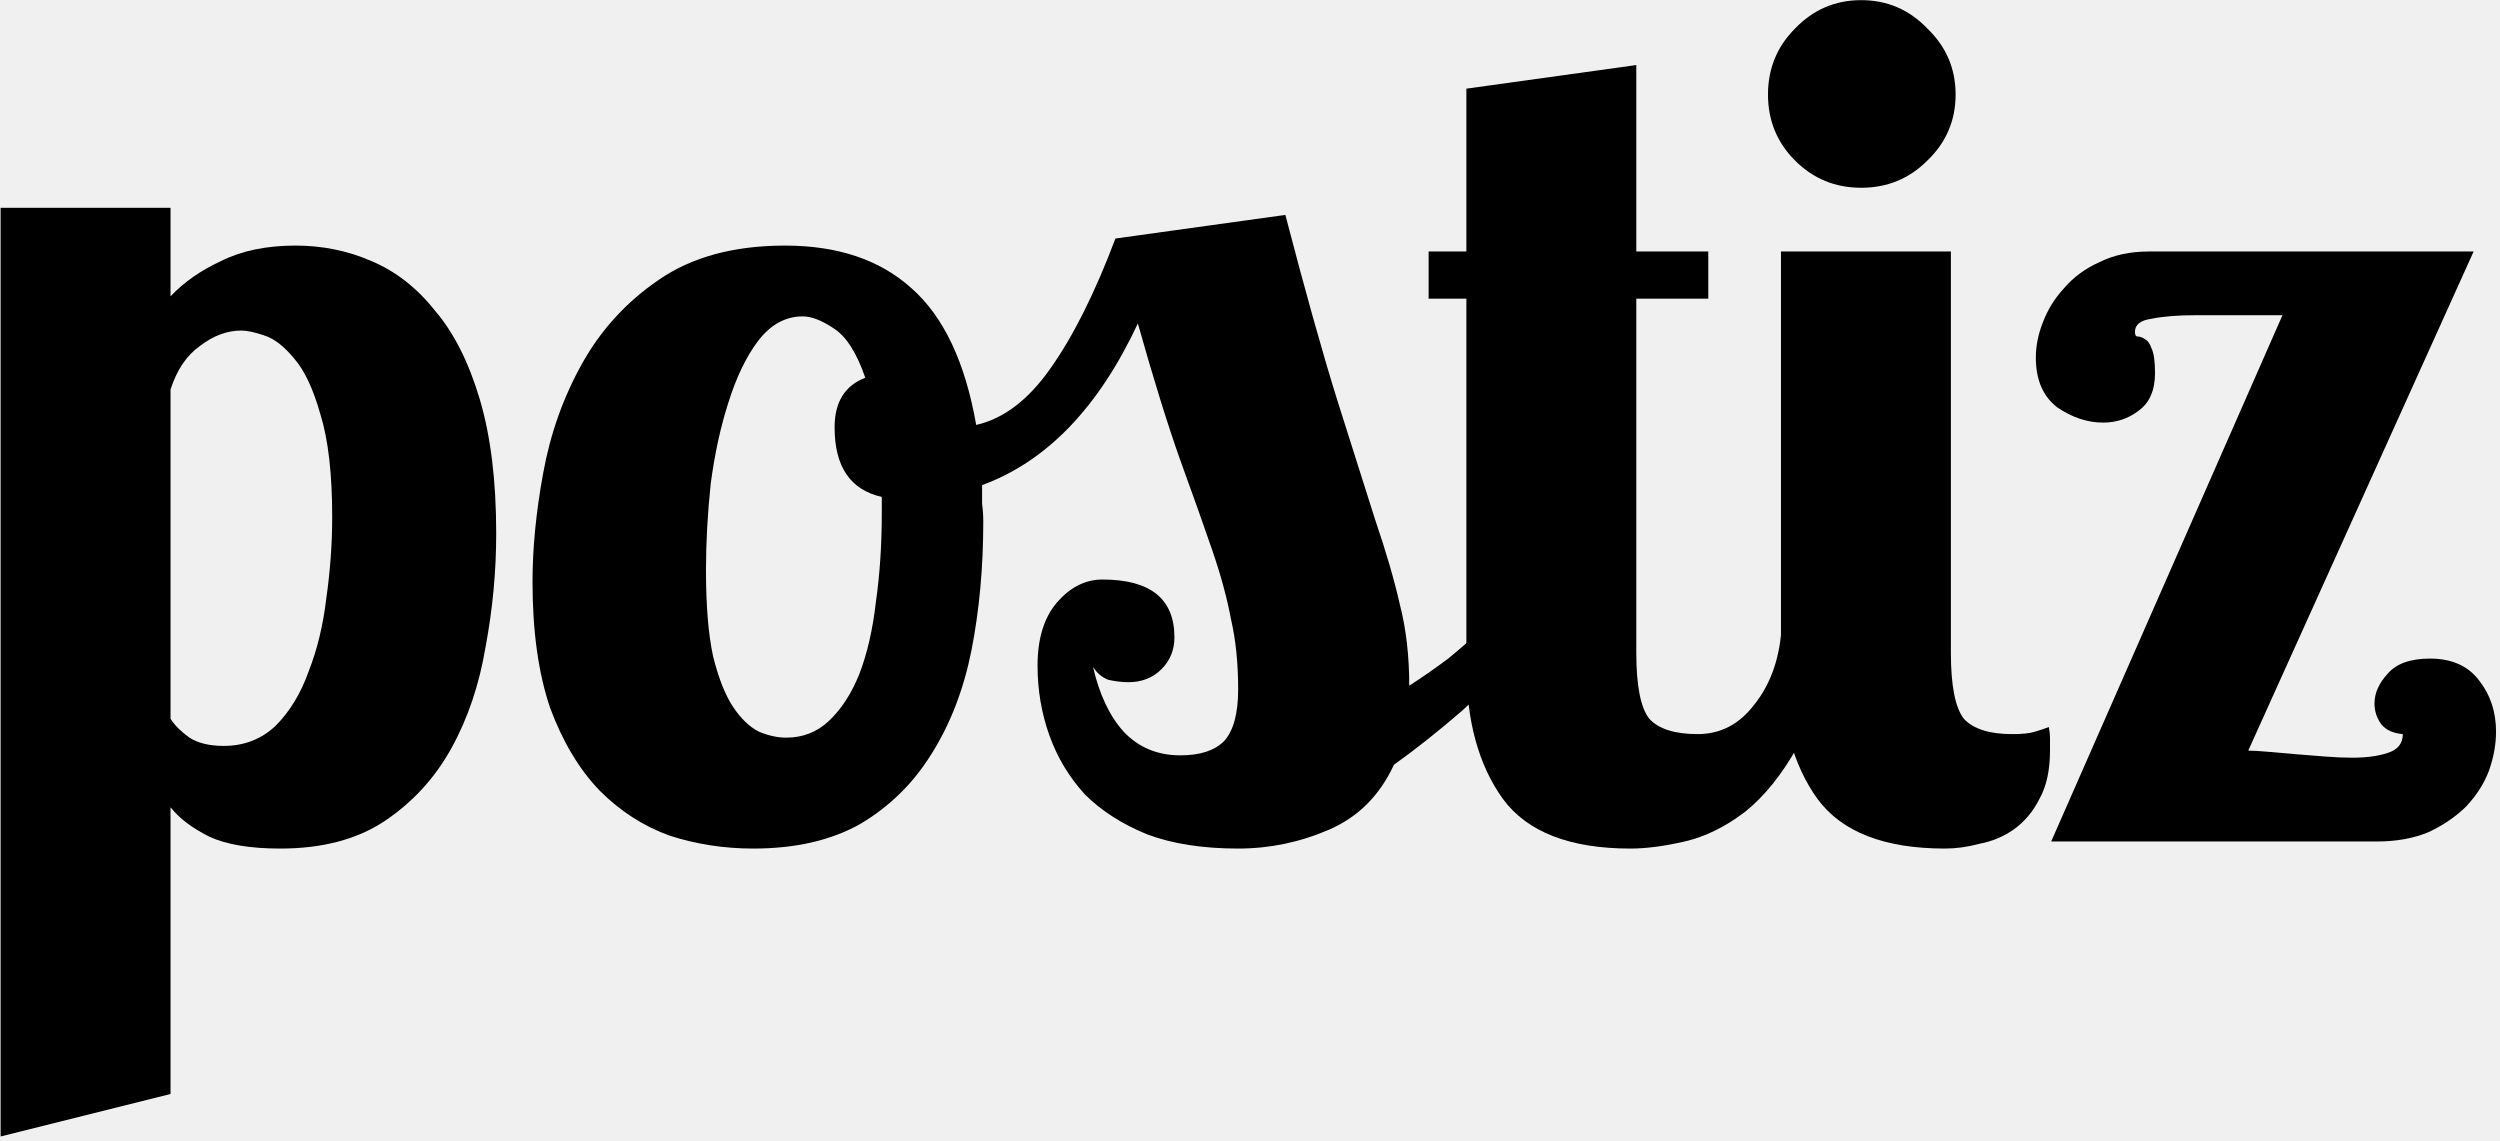
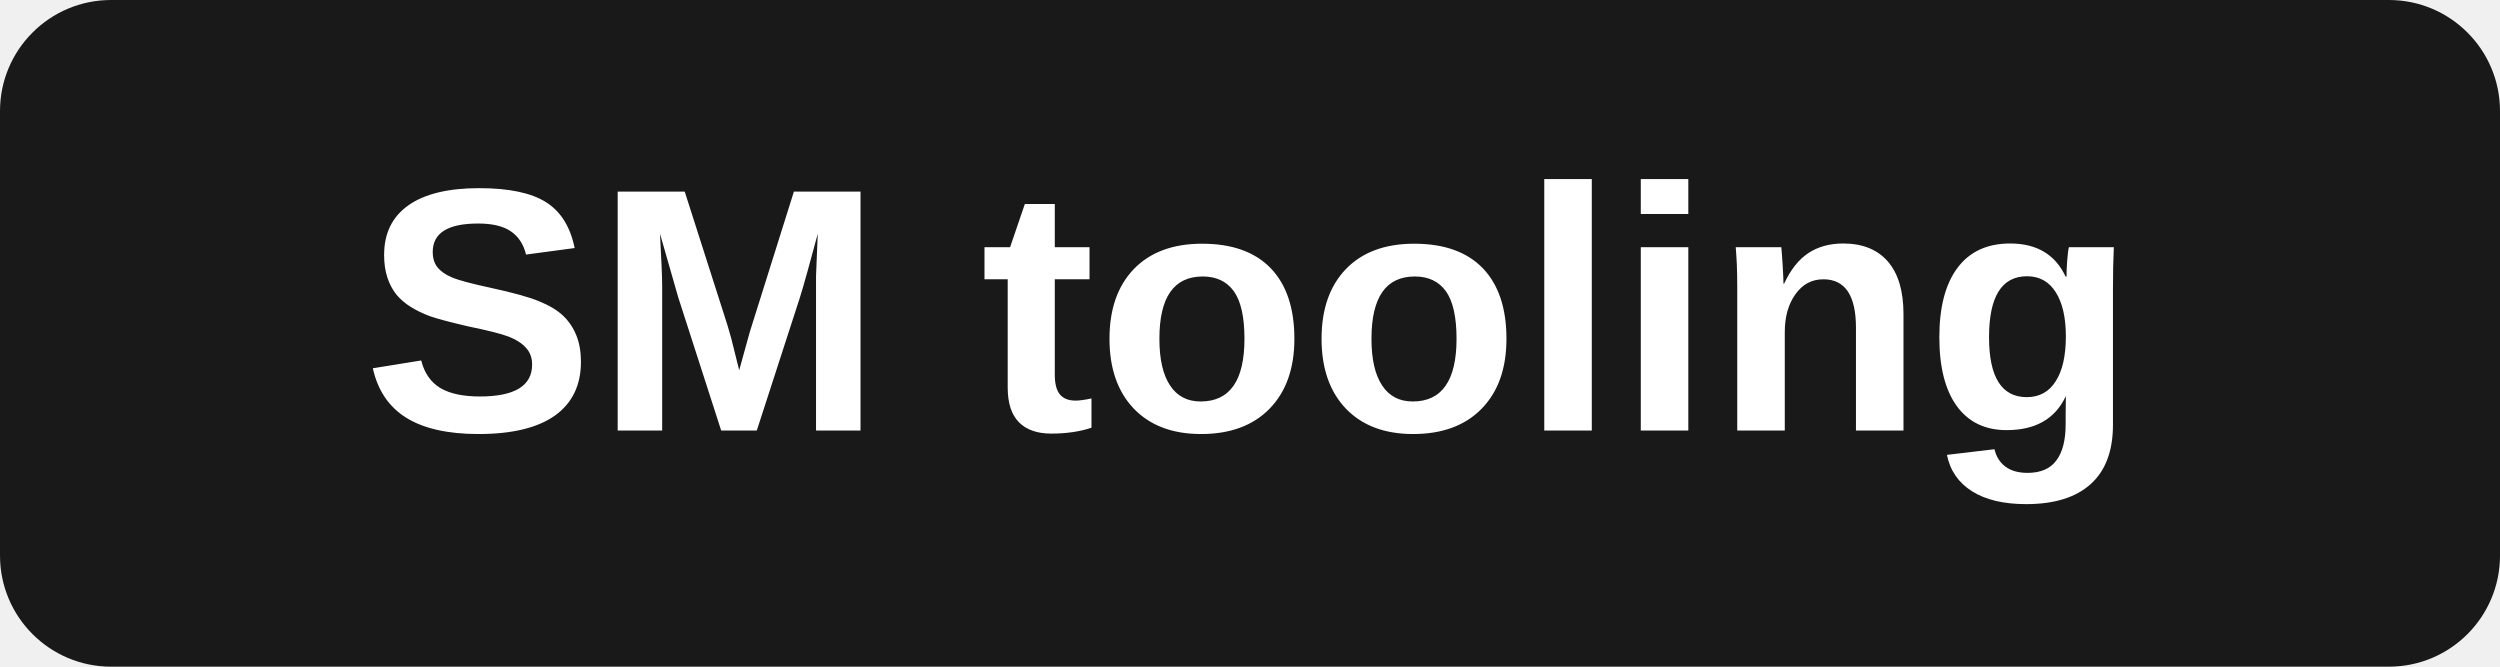
- <svg xmlns="http://www.w3.org/2000/svg" width="366" height="167" viewBox="0 0 366 167" fill="none">
-   <path d="M24.966 30.426V43.383C26.924 41.309 29.4 39.582 32.394 38.2C35.389 36.703 39.016 35.954 43.277 35.954C47.193 35.954 50.878 36.703 54.333 38.2C57.904 39.697 61.013 42.116 63.662 45.456C66.426 48.68 68.614 52.999 70.226 58.412C71.839 63.825 72.645 70.389 72.645 78.105C72.645 83.633 72.127 89.161 71.09 94.689C70.169 100.217 68.499 105.169 66.08 109.546C63.662 113.922 60.38 117.492 56.234 120.256C52.203 122.905 47.136 124.23 41.032 124.23C36.655 124.23 33.2 123.654 30.667 122.502C28.133 121.235 26.233 119.796 24.966 118.183V160.162L0.09 166.381V30.426H24.966ZM32.74 109.2C35.734 109.2 38.268 108.221 40.341 106.264C42.414 104.191 44.026 101.542 45.178 98.317C46.444 95.092 47.308 91.522 47.769 87.607C48.345 83.576 48.633 79.603 48.633 75.687C48.633 69.353 48.057 64.343 46.905 60.657C45.869 56.972 44.602 54.266 43.105 52.538C41.608 50.696 40.11 49.544 38.613 49.083C37.231 48.623 36.137 48.392 35.331 48.392C33.258 48.392 31.242 49.141 29.285 50.638C27.327 52.02 25.887 54.151 24.966 57.03V105.227C25.542 106.148 26.463 107.07 27.73 107.991C28.997 108.797 30.667 109.2 32.74 109.2Z" fill="currentColor" />
-   <path d="M188.176 31.463C191.055 42.519 193.588 51.559 195.777 58.584C197.965 65.495 199.807 71.311 201.305 76.032C202.917 80.754 204.126 84.9 204.932 88.47C205.854 92.04 206.314 96.014 206.314 100.39C208.272 99.123 210.172 97.799 212.015 96.417C213.858 94.92 215.413 93.538 216.679 92.271H223.935C220.825 96.993 217.543 100.908 214.088 104.018C210.633 107.012 207.293 109.661 204.069 111.964C201.996 116.456 198.829 119.623 194.567 121.466C190.306 123.308 185.872 124.23 181.266 124.23C176.083 124.23 171.649 123.539 167.964 122.157C164.279 120.659 161.227 118.702 158.808 116.283C156.505 113.749 154.777 110.87 153.626 107.646C152.474 104.421 151.898 101.023 151.898 97.453C151.898 93.538 152.819 90.486 154.662 88.297C156.62 85.994 158.866 84.843 161.399 84.843C168.424 84.843 171.937 87.664 171.937 93.307C171.937 95.15 171.304 96.705 170.037 97.972C168.77 99.238 167.158 99.872 165.2 99.872C164.278 99.872 163.3 99.757 162.263 99.526C161.342 99.181 160.593 98.547 160.017 97.626C160.939 101.657 162.436 104.824 164.509 107.127C166.697 109.431 169.461 110.582 172.801 110.582C175.68 110.582 177.811 109.891 179.193 108.509C180.575 107.012 181.266 104.478 181.266 100.908C181.266 97.108 180.92 93.71 180.229 90.716C179.653 87.607 178.732 84.209 177.465 80.524C176.198 76.838 174.644 72.462 172.801 67.395C170.958 62.212 168.885 55.533 166.582 47.356C160.823 59.679 153.222 67.567 143.779 71.022C143.779 71.944 143.779 72.865 143.779 73.787C143.894 74.593 143.952 75.457 143.952 76.378C143.952 83.058 143.376 89.334 142.224 95.208C141.072 100.966 139.115 106.033 136.351 110.41C133.702 114.671 130.247 118.068 125.986 120.602C121.724 123.02 116.484 124.23 110.265 124.23C106.004 124.23 101.916 123.596 98 122.329C94.2 120.947 90.802 118.759 87.808 115.765C84.813 112.655 82.395 108.624 80.552 103.672C78.825 98.605 77.961 92.444 77.961 85.188C77.961 80.236 78.479 74.938 79.516 69.295C80.552 63.537 82.453 58.181 85.216 53.229C87.981 48.277 91.723 44.189 96.445 40.964C101.282 37.624 107.444 35.954 114.93 35.954C122.646 35.954 128.807 38.027 133.414 42.173C138.136 46.319 141.303 52.999 142.915 62.212C146.946 61.291 150.574 58.527 153.798 53.92C157.138 49.198 160.305 42.864 163.3 34.918L188.176 31.463ZM115.102 107.991C117.521 107.991 119.594 107.185 121.321 105.573C123.164 103.845 124.661 101.542 125.813 98.663C126.964 95.668 127.771 92.156 128.231 88.125C128.807 84.094 129.095 79.718 129.095 74.996V72.75C124.488 71.713 122.185 68.316 122.185 62.558C122.185 58.872 123.682 56.454 126.677 55.302C125.41 51.617 123.855 49.198 122.012 48.047C120.285 46.895 118.788 46.319 117.521 46.319C114.987 46.319 112.799 47.529 110.956 49.947C109.229 52.25 107.789 55.245 106.638 58.93C105.486 62.5 104.622 66.473 104.046 70.85C103.586 75.226 103.355 79.43 103.355 83.46C103.355 88.643 103.701 92.847 104.392 96.071C105.198 99.296 106.177 101.772 107.329 103.5C108.48 105.227 109.747 106.436 111.129 107.127C112.511 107.703 113.835 107.991 115.102 107.991Z" fill="currentColor" />
-   <path d="M239.554 9.523V36.818H250.092V43.728H239.554V95.553C239.554 100.39 240.187 103.615 241.454 105.227C242.836 106.724 245.197 107.473 248.537 107.473C251.877 107.473 254.641 106.033 256.829 103.154C259.132 100.275 260.457 96.647 260.802 92.271H268.058C267.136 99.296 265.524 104.939 263.221 109.2C260.917 113.346 258.326 116.571 255.447 118.874C252.568 121.062 249.631 122.502 246.637 123.193C243.642 123.884 240.993 124.23 238.69 124.23C229.822 124.23 223.603 121.811 220.033 116.974C216.463 112.022 214.678 105.515 214.678 97.453V43.728H209.15V36.818H214.678V12.979L239.554 9.523Z" fill="currentColor" />
-   <path d="M258.833 13.842C258.833 10.042 260.158 6.817 262.806 4.168C265.455 1.404 268.68 0.022 272.48 0.022C276.281 0.022 279.506 1.404 282.154 4.168C284.918 6.817 286.3 10.042 286.3 13.842C286.3 17.643 284.918 20.867 282.154 23.516C279.506 26.165 276.281 27.489 272.48 27.489C268.68 27.489 265.455 26.165 262.806 23.516C260.158 20.867 258.833 17.643 258.833 13.842ZM285.609 36.818V95.553C285.609 100.39 286.243 103.615 287.51 105.227C288.892 106.724 291.253 107.473 294.592 107.473C296.09 107.473 297.184 107.358 297.875 107.127C298.681 106.897 299.372 106.667 299.948 106.436C300.063 107.012 300.12 107.588 300.12 108.164C300.12 108.74 300.12 109.315 300.12 109.891C300.12 112.77 299.602 115.131 298.566 116.974C297.644 118.817 296.377 120.314 294.765 121.466C293.268 122.502 291.598 123.193 289.755 123.539C288.028 123.999 286.358 124.23 284.746 124.23C275.878 124.23 269.659 121.811 266.089 116.974C262.518 112.022 260.733 105.515 260.733 97.453V36.818H285.609ZM351.773 107.473C350.391 107.358 349.354 106.897 348.663 106.091C347.972 105.169 347.627 104.133 347.627 102.981C347.627 101.484 348.26 100.045 349.527 98.663C350.794 97.165 352.867 96.417 355.746 96.417C358.971 96.417 361.389 97.511 363.001 99.699C364.614 101.772 365.42 104.248 365.42 107.127C365.42 108.97 365.074 110.87 364.383 112.828C363.692 114.671 362.598 116.398 361.101 118.011C359.604 119.508 357.761 120.775 355.573 121.811C353.385 122.732 350.851 123.193 347.972 123.193H300.293L334.152 46.147H321.369C318.835 46.147 316.704 46.319 314.977 46.665C313.365 46.895 312.558 47.529 312.558 48.565C312.558 49.026 312.674 49.256 312.904 49.256C313.249 49.256 313.595 49.371 313.94 49.602C314.401 49.832 314.747 50.292 314.977 50.983C315.322 51.675 315.495 52.884 315.495 54.611C315.495 57.145 314.689 58.988 313.077 60.139C311.579 61.291 309.852 61.867 307.894 61.867C305.591 61.867 303.345 61.118 301.157 59.621C299.084 58.009 298.047 55.59 298.047 52.365C298.047 50.638 298.393 48.91 299.084 47.183C299.775 45.34 300.811 43.67 302.193 42.173C303.575 40.561 305.303 39.294 307.376 38.373C309.449 37.336 311.867 36.818 314.631 36.818H362.138L329.142 109.891C329.833 109.891 330.812 109.949 332.079 110.064C333.346 110.179 334.67 110.294 336.052 110.41C337.55 110.525 338.989 110.64 340.371 110.755C341.868 110.87 343.193 110.928 344.344 110.928C346.417 110.928 348.145 110.697 349.527 110.237C351.024 109.776 351.773 108.855 351.773 107.473Z" fill="currentColor" />
+ <svg xmlns="http://www.w3.org/2000/svg" width="180" height="48" viewBox="0 0 180 48">
+   <rect width="180" height="48" rx="8" fill="#1a1919" />
+   <text x="90" y="31" text-anchor="middle" font-family="Arial,sans-serif" font-size="25" font-weight="600" fill="white">SM tooling</text>
</svg>
